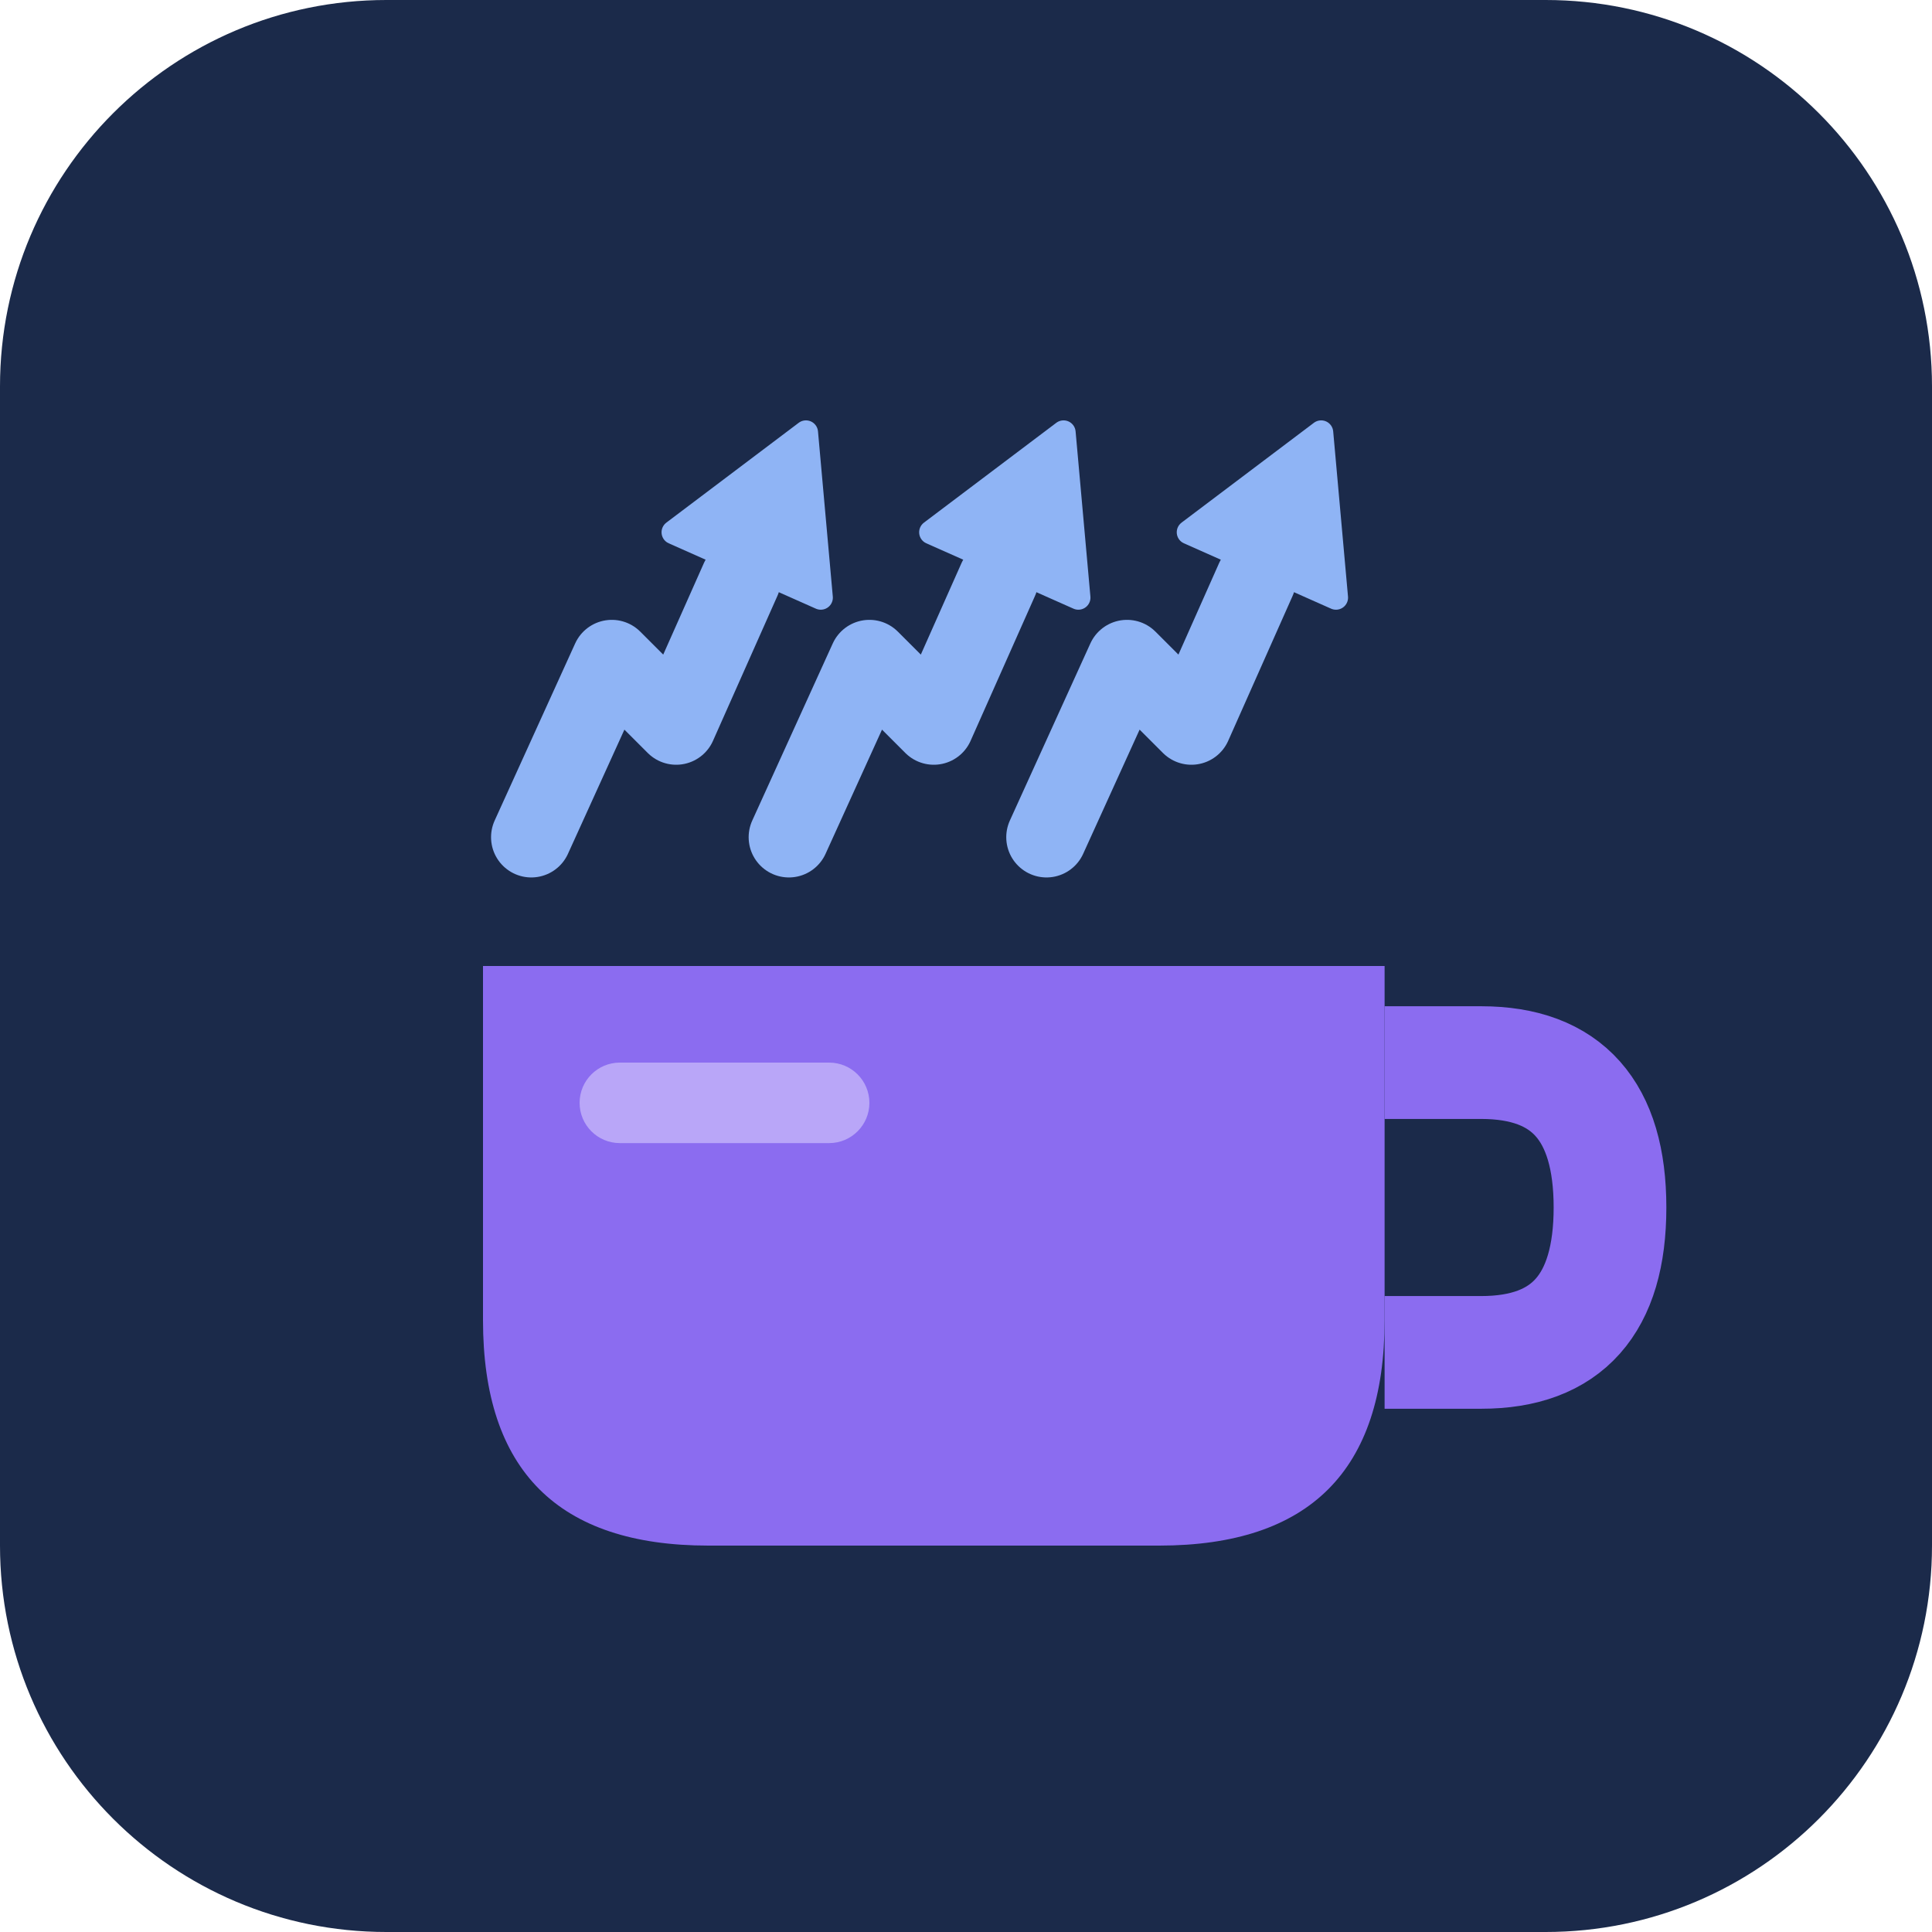
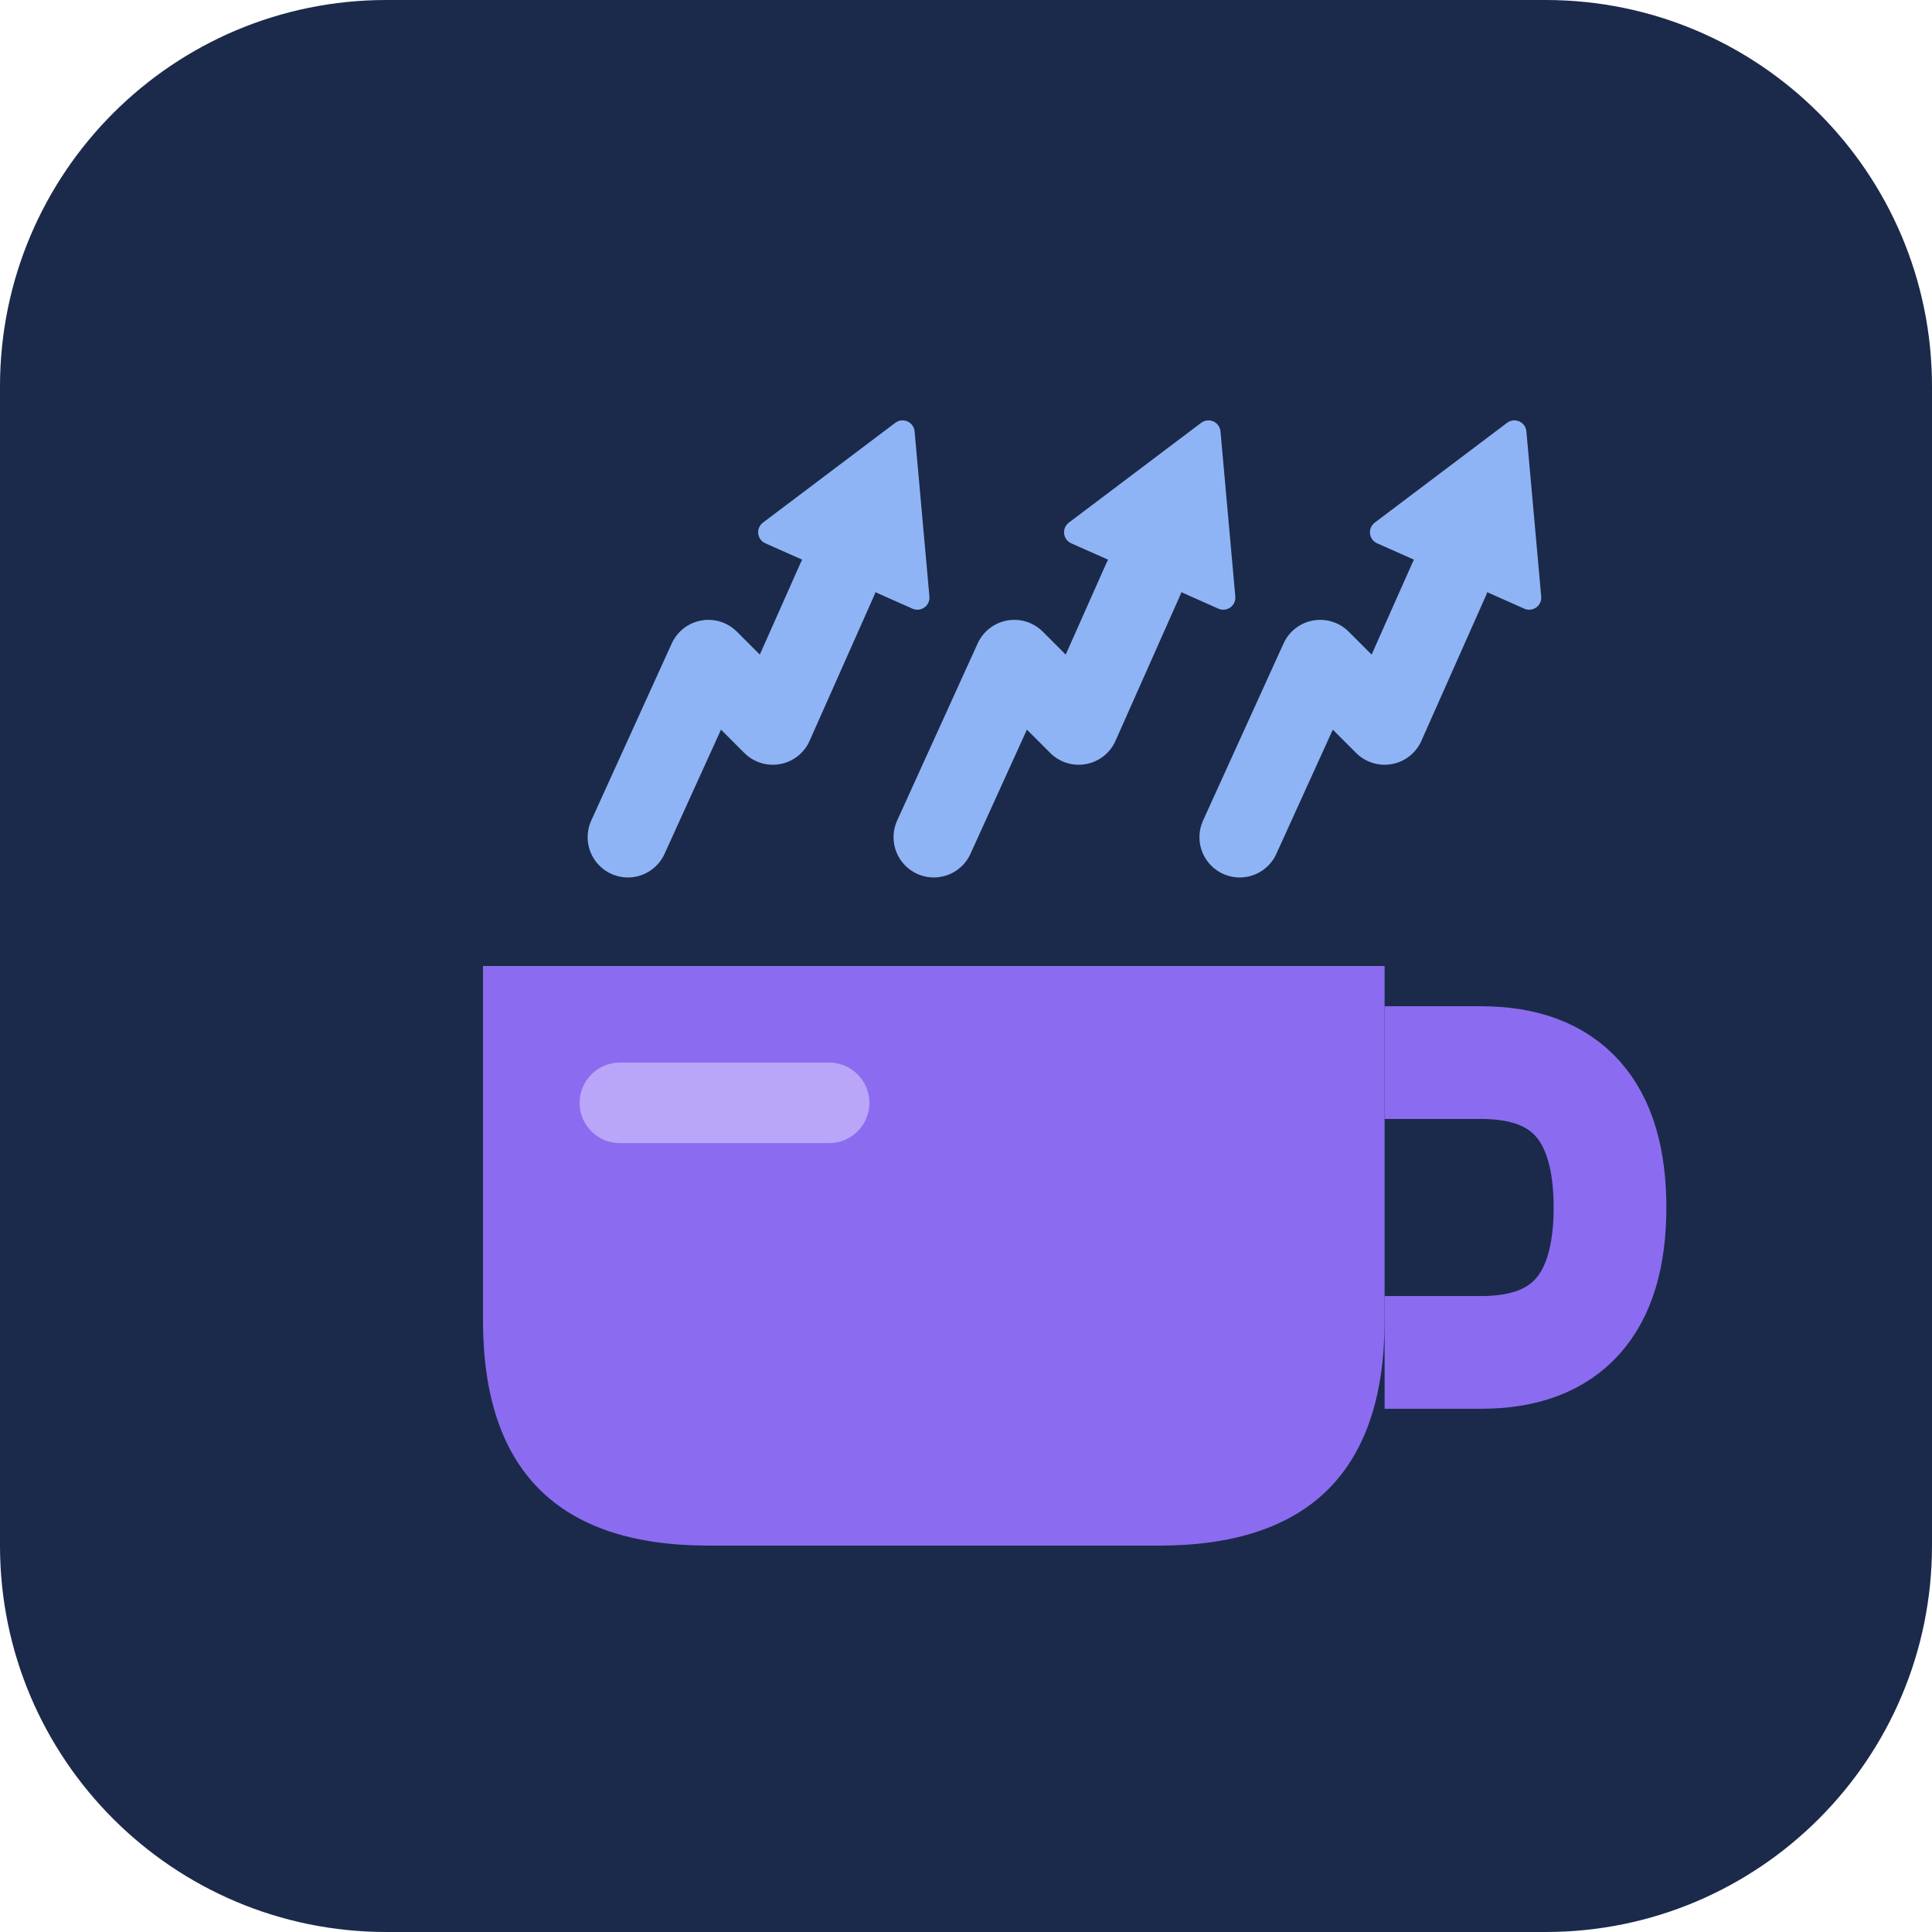
<svg xmlns="http://www.w3.org/2000/svg" viewBox="0 0 120 120" role="img" aria-label="Hire Grounds">
  <rect width="120" height="120" rx="24" fill="#1B2A4A" />
  <g fill="none" stroke="#8FB4F5" stroke-width="5" stroke-linecap="round" stroke-linejoin="round">
-     <path d="M33 52 L38 41 L42 45 L46 36" />
-     <path d="M49 52 L54 41 L58 45 L62 36" />
-     <path d="M65 52 L70 41 L74 45 L78 36" />
+     <path d="M39 52 L44 41 L48 45 L52 36" />
+     <path d="M58 52 L63 41 L67 45 L71 36" />
+     <path d="M77 52 L82 41 L86 45 L90 36" />
  </g>
  <g fill="#8FB4F5" stroke="#8FB4F5" stroke-width="1.5" stroke-linejoin="round">
-     <path d="M50.06 26.86 L50.98 37.12 L41.84 33.06 Z" />
-     <path d="M66.06 26.86 L66.98 37.12 L57.84 33.06 Z" />
-     <path d="M82.06 26.86 L82.98 37.12 L73.84 33.06 Z" />
+     <path d="M56.06 26.86 L56.98 37.12 L47.84 33.06 Z" />
+     <path d="M75.06 26.86 L75.98 37.12 L66.84 33.06 Z" />
+     <path d="M94.06 26.86 L94.98 37.12 L85.84 33.06 Z" />
  </g>
  <path d="M30 60 H86 V82 Q86 96 72 96 H44 Q30 96 30 82 Z" fill="#8B6CF0" />
  <path d="M86 66 H92 Q100 66 100 75 Q100 84 92 84 H86" fill="none" stroke="#8B6CF0" stroke-width="7" />
  <rect x="36" y="66" width="18" height="5" rx="2.5" fill="#B9A6F8" />
</svg>
